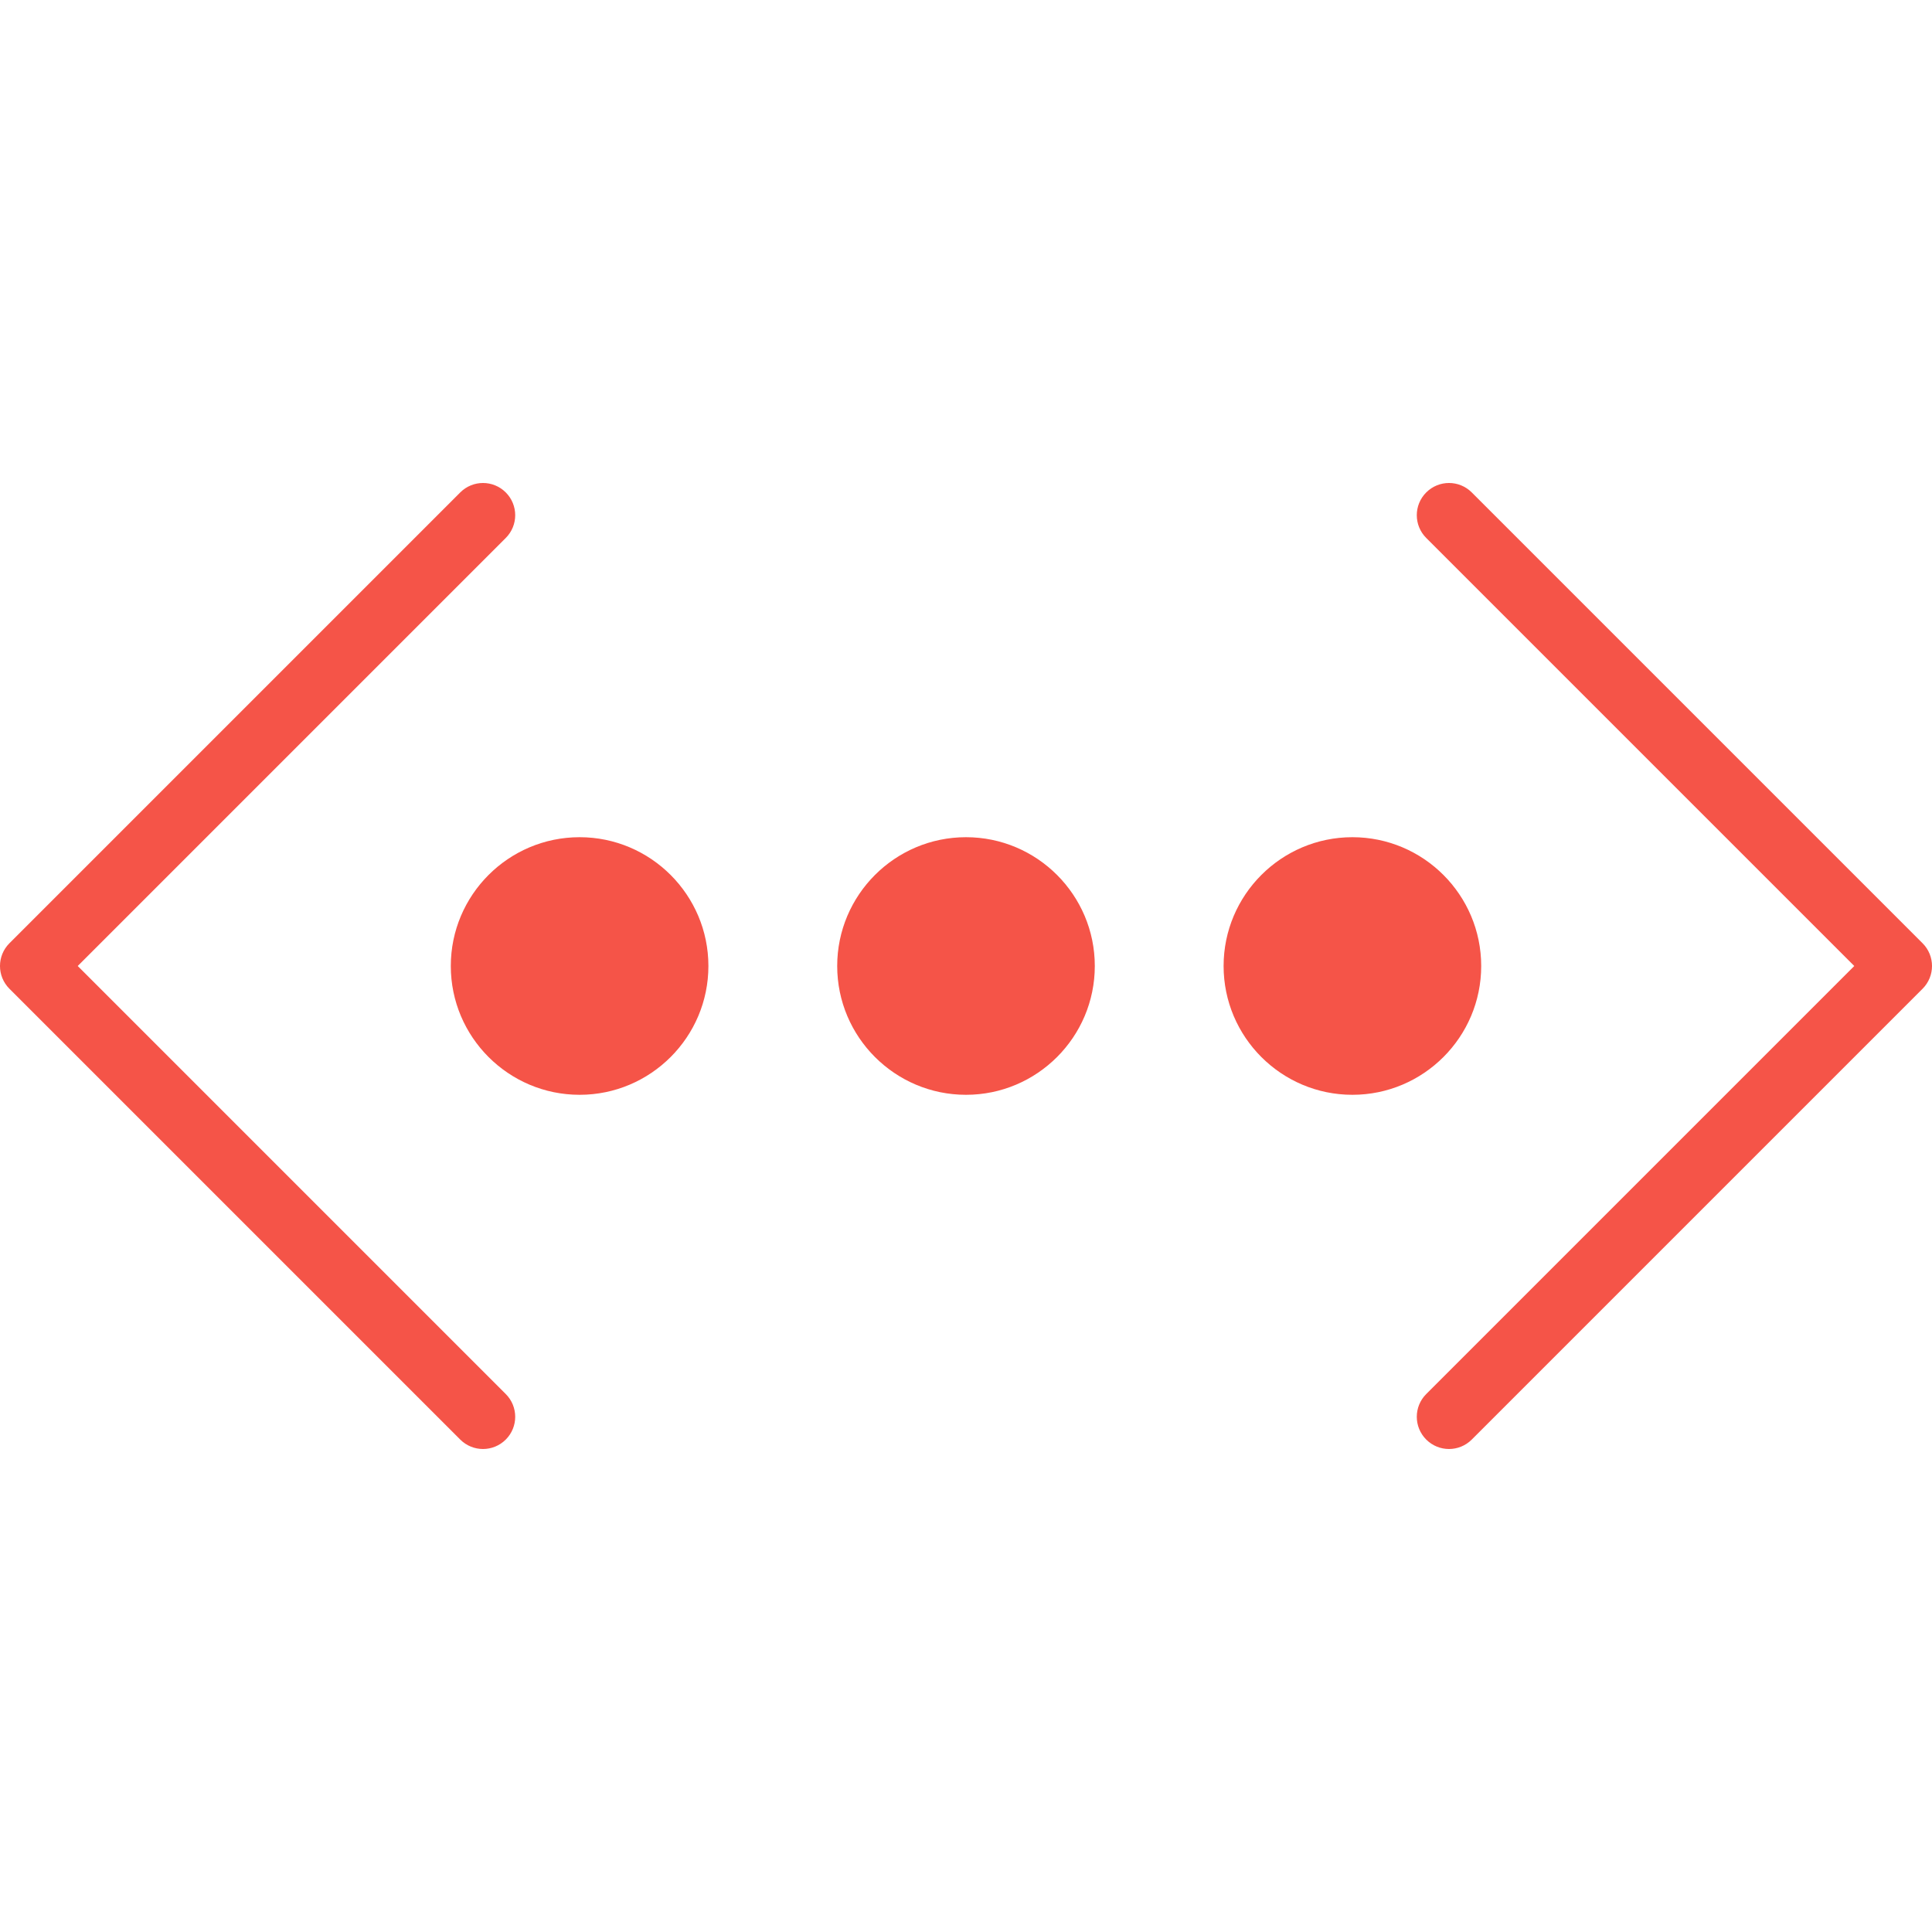
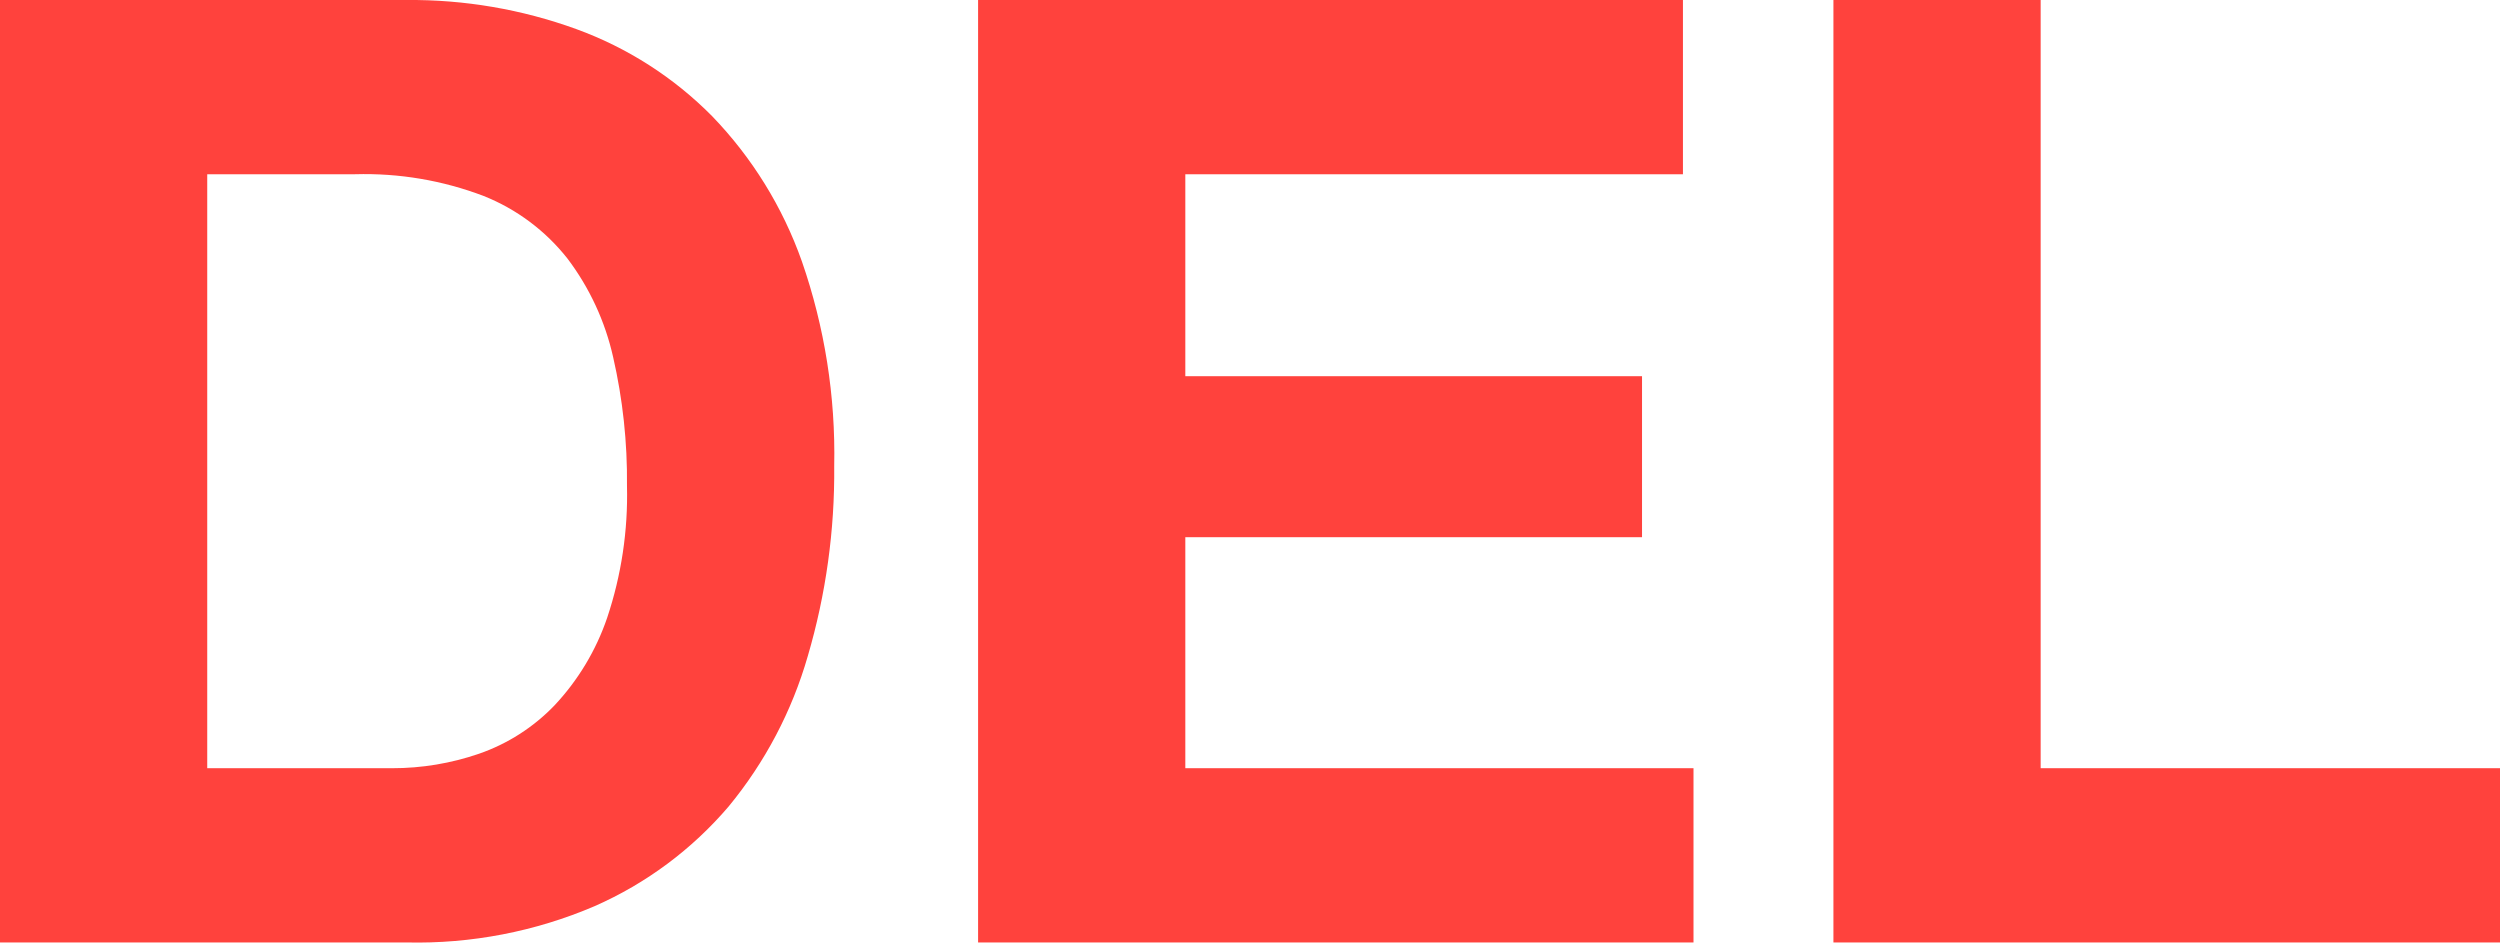
- <svg xmlns="http://www.w3.org/2000/svg" version="1.1" id="Capa_1" x="0px" y="0px" viewBox="0 0 60 60" style="enable-background:new 0 0 60 60;" xml:space="preserve" width="512px" height="512px">
-   <g>
-     <g>
-       <path d="M18,26c-2.206,0-4,1.794-4,4s1.794,4,4,4s4-1.794,4-4S20.206,26,18,26z" data-original="#000000" class="active-path" data-old_color="#000000" fill="#F55448" />
-       <path d="M30,26c-2.206,0-4,1.794-4,4s1.794,4,4,4s4-1.794,4-4S32.206,26,30,26z" data-original="#000000" class="active-path" data-old_color="#000000" fill="#F55448" />
-       <path d="M46,30c0-2.206-1.794-4-4-4s-4,1.794-4,4s1.794,4,4,4S46,32.206,46,30z" data-original="#000000" class="active-path" data-old_color="#000000" fill="#F55448" />
-       <path d="M2.414,30l13.293-13.293c0.391-0.391,0.391-1.023,0-1.414s-1.023-0.391-1.414,0l-14,14c-0.391,0.391-0.391,1.023,0,1.414   l14,14C14.488,44.902,14.744,45,15,45s0.512-0.098,0.707-0.293c0.391-0.391,0.391-1.023,0-1.414L2.414,30z" data-original="#000000" class="active-path" data-old_color="#000000" fill="#F55448" />
-       <path d="M59.707,29.293l-14-14c-0.391-0.391-1.023-0.391-1.414,0s-0.391,1.023,0,1.414L57.586,30L44.293,43.293   c-0.391,0.391-0.391,1.023,0,1.414C44.488,44.902,44.744,45,45,45s0.512-0.098,0.707-0.293l14-14   C60.098,30.316,60.098,29.684,59.707,29.293z" data-original="#000000" class="active-path" data-old_color="#000000" fill="#F55448" />
-     </g>
-   </g>
+ <svg xmlns="http://www.w3.org/2000/svg" width="18.94" height="7.14" viewBox="0 0 18.94 7.14">
+   <path id="Path_881" data-name="Path 881" d="M-7.65-1.32v-4.5h1.12a2.535,2.535,0,0,1,.975.165,1.53,1.53,0,0,1,.635.475,1.945,1.945,0,0,1,.345.745,4.163,4.163,0,0,1,.105.975,2.926,2.926,0,0,1-.15,1,1.834,1.834,0,0,1-.4.665,1.453,1.453,0,0,1-.57.365,2.016,2.016,0,0,1-.66.11ZM-9.22-7.14V0h3.08A3.418,3.418,0,0,0-4.715-.275,2.835,2.835,0,0,0-3.7-1.03a3.169,3.169,0,0,0,.6-1.14,4.946,4.946,0,0,0,.2-1.44,4.449,4.449,0,0,0-.245-1.55,3.047,3.047,0,0,0-.68-1.1,2.789,2.789,0,0,0-1.03-.66A3.677,3.677,0,0,0-6.14-7.14Zm7.41,0V0H3.61V-1.32H-.24V-3.07H3.22V-4.29H-.24V-5.82H3.53V-7.14Zm6.48,0V0H9.72V-1.32H6.24V-7.14Z" transform="translate(9.22 7.14)" fill="#ff423d" />
</svg>
